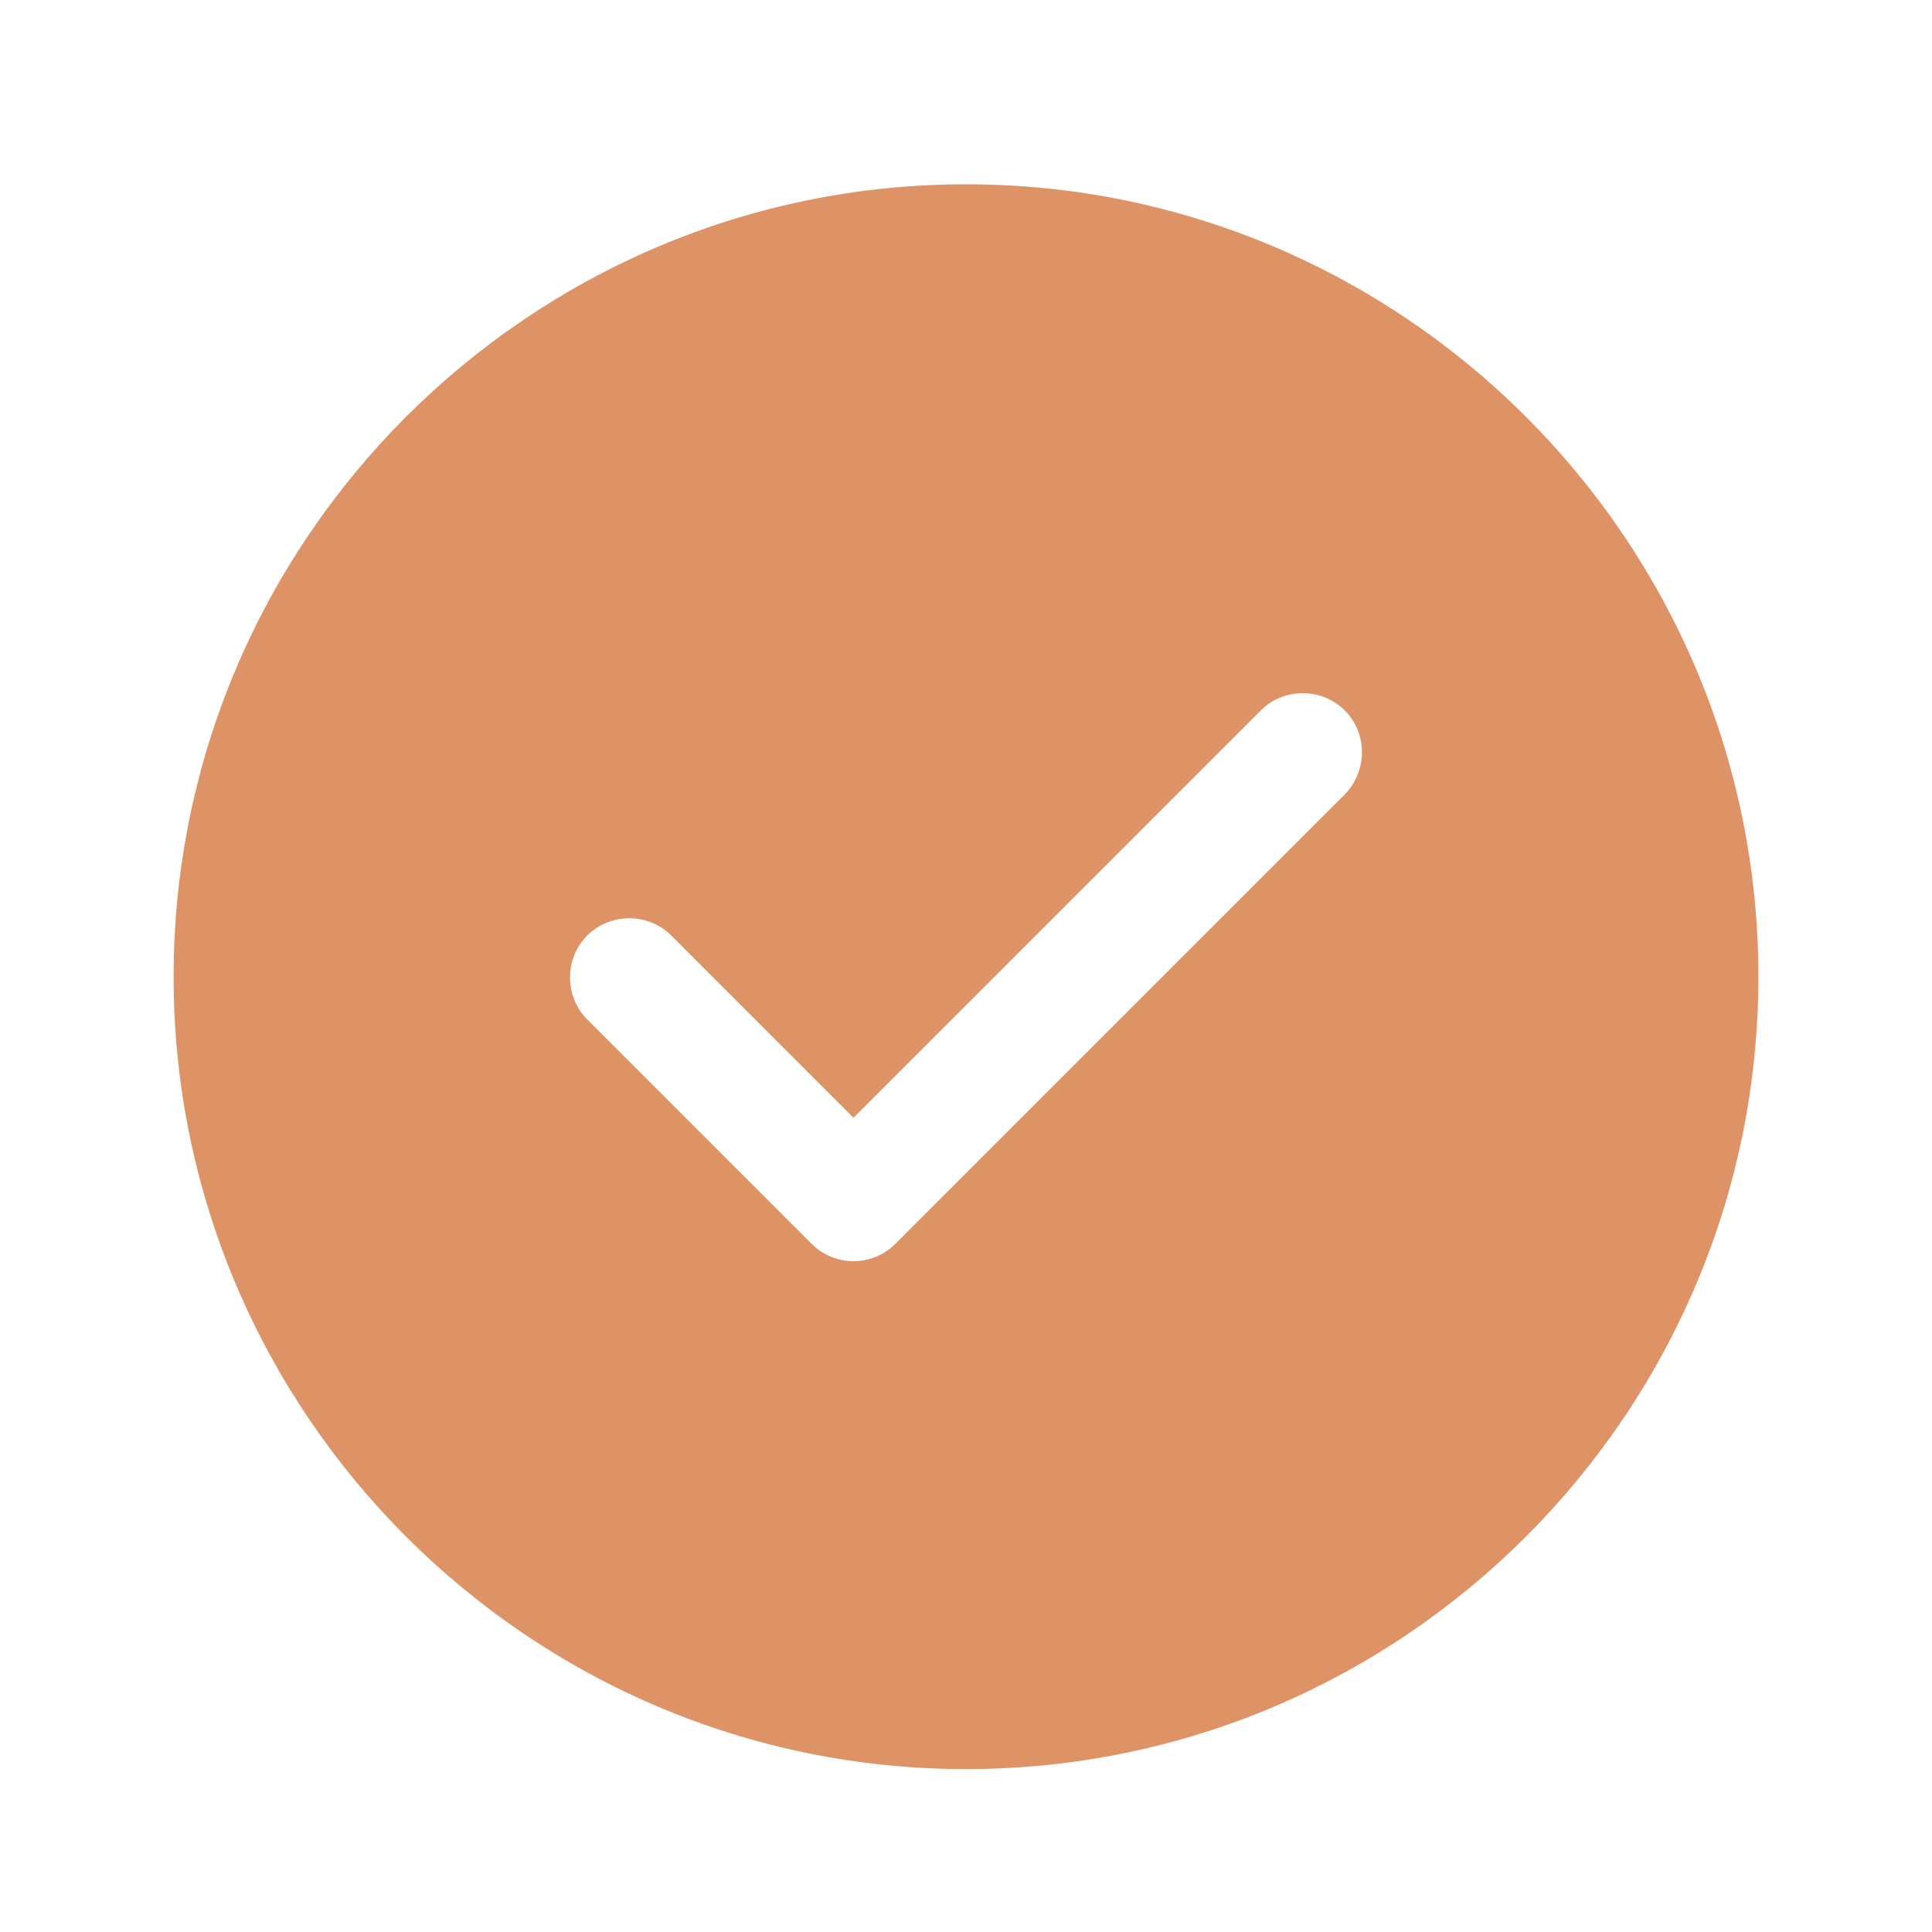
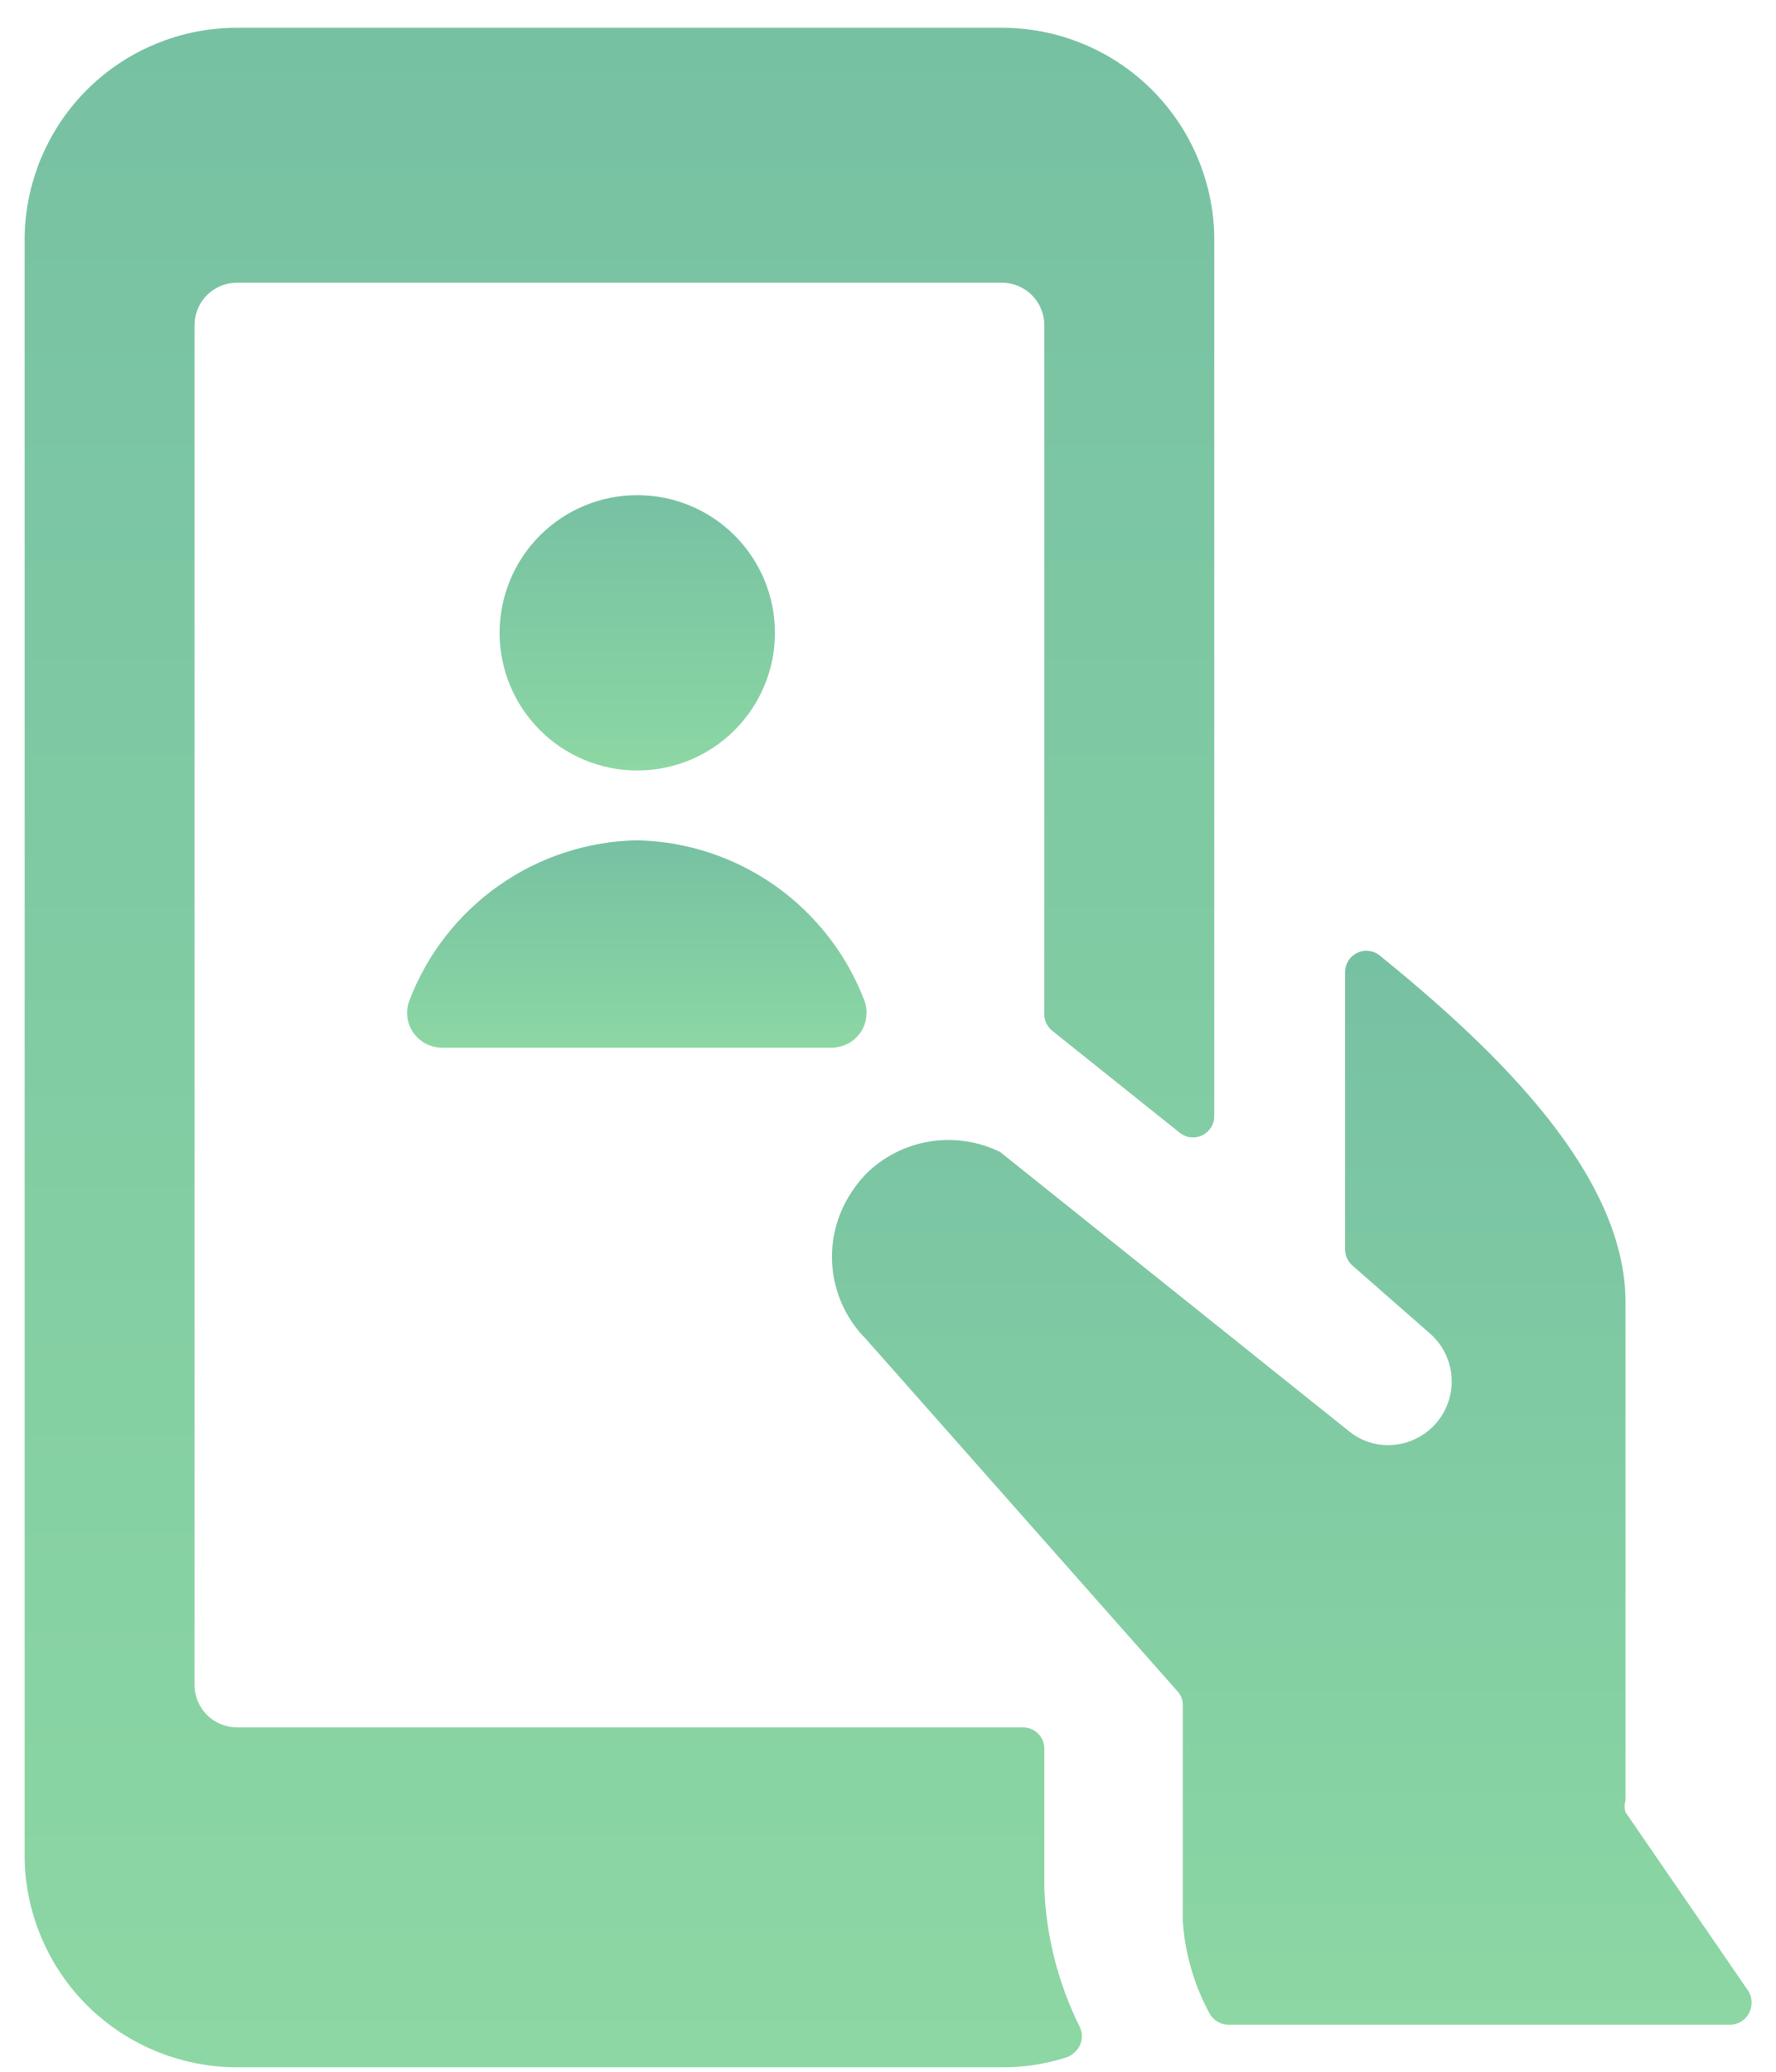
- <svg xmlns="http://www.w3.org/2000/svg" width="28" height="28" viewBox="0 0 28 28" fill="none">
-   <path d="M14 2.671C7.672 2.671 2.516 7.827 2.516 14.155C2.516 20.483 7.672 25.639 14 25.639C20.328 25.639 25.484 20.483 25.484 14.155C25.484 7.827 20.328 2.671 14 2.671ZM19.489 11.514L12.978 18.025C12.817 18.186 12.599 18.278 12.369 18.278C12.14 18.278 11.921 18.186 11.761 18.025L8.511 14.775C8.178 14.442 8.178 13.891 8.511 13.558C8.844 13.225 9.395 13.225 9.728 13.558L12.369 16.199L18.272 10.296C18.605 9.963 19.156 9.963 19.489 10.296C19.822 10.629 19.822 11.169 19.489 11.514Z" fill="#DD9366" />
+ <svg xmlns="http://www.w3.org/2000/svg" width="24" height="28" viewBox="0 0 24 28" fill="none">
+   <path d="M6.752 8.552C6.752 9.045 6.948 9.518 7.297 9.867C7.646 10.216 8.119 10.412 8.612 10.412C9.106 10.412 9.579 10.216 9.928 9.867C10.277 9.518 10.473 9.045 10.473 8.552C10.473 8.058 10.277 7.585 9.928 7.236C9.579 6.887 9.106 6.691 8.612 6.691C8.119 6.691 7.646 6.887 7.297 7.236C6.948 7.585 6.752 8.058 6.752 8.552Z" fill="url(#paint0_linear_3832_20362)" />
+   <path d="M11.679 13.514C11.439 12.891 11.02 12.353 10.474 11.968C9.928 11.584 9.28 11.37 8.612 11.355C7.943 11.368 7.292 11.58 6.744 11.965C6.196 12.35 5.775 12.889 5.535 13.514C5.507 13.586 5.497 13.663 5.505 13.739C5.513 13.815 5.54 13.888 5.583 13.951C5.626 14.014 5.684 14.066 5.752 14.102C5.819 14.138 5.895 14.157 5.971 14.158H11.242C11.319 14.157 11.394 14.138 11.462 14.102C11.529 14.066 11.587 14.014 11.63 13.951C11.673 13.888 11.7 13.815 11.708 13.739C11.717 13.663 11.707 13.586 11.679 13.514Z" fill="url(#paint1_linear_3832_20362)" />
+   <path d="M14.113 25.513V23.63C14.113 23.554 14.083 23.481 14.029 23.427C13.975 23.373 13.902 23.343 13.826 23.343H3.203C3.051 23.343 2.905 23.282 2.797 23.175C2.69 23.067 2.629 22.921 2.629 22.768V4.394C2.629 4.242 2.69 4.096 2.797 3.988C2.905 3.881 3.051 3.82 3.203 3.82H13.539C13.691 3.82 13.837 3.881 13.945 3.988C14.053 4.096 14.113 4.242 14.113 4.394V13.696C14.112 13.74 14.12 13.783 14.138 13.823C14.156 13.863 14.183 13.898 14.216 13.926L15.939 15.304C15.982 15.339 16.034 15.362 16.088 15.369C16.143 15.375 16.199 15.366 16.249 15.342C16.299 15.317 16.34 15.279 16.369 15.232C16.398 15.184 16.412 15.13 16.41 15.074V3.189C16.395 2.437 16.086 1.722 15.549 1.195C15.012 0.669 14.291 0.375 13.539 0.375H3.203C2.452 0.375 1.73 0.669 1.193 1.195C0.657 1.722 0.348 2.437 0.333 3.189V25.123C0.348 25.874 0.657 26.59 1.193 27.116C1.73 27.642 2.452 27.936 3.203 27.936H13.539C13.839 27.938 14.138 27.892 14.423 27.799C14.498 27.768 14.56 27.71 14.595 27.638C14.612 27.6 14.621 27.559 14.621 27.517C14.621 27.476 14.612 27.434 14.595 27.396C14.302 26.81 14.138 26.168 14.113 25.513Z" fill="url(#paint2_linear_3832_20362)" />
+   <path d="M19.304 18.002C19.441 18.114 19.54 18.266 19.587 18.436C19.635 18.607 19.629 18.788 19.57 18.955C19.511 19.122 19.402 19.266 19.258 19.369C19.113 19.472 18.941 19.528 18.764 19.529C18.572 19.531 18.385 19.466 18.236 19.345L13.516 15.567C13.22 15.422 12.886 15.373 12.561 15.426C12.236 15.48 11.935 15.633 11.701 15.866C11.608 15.963 11.527 16.071 11.46 16.187C11.284 16.487 11.213 16.837 11.256 17.181C11.3 17.526 11.456 17.847 11.701 18.093L15.916 22.859C15.962 22.909 15.986 22.975 15.985 23.043V25.971C16.016 26.402 16.137 26.82 16.341 27.2C16.365 27.247 16.401 27.286 16.446 27.315C16.49 27.343 16.541 27.359 16.594 27.361H23.381C23.432 27.361 23.483 27.347 23.527 27.321C23.572 27.295 23.608 27.257 23.633 27.212C23.658 27.166 23.672 27.115 23.672 27.062C23.672 27.01 23.658 26.959 23.633 26.913L21.968 24.49C21.951 24.438 21.951 24.381 21.968 24.329V17.6C21.968 15.9 20.291 14.246 18.649 12.914C18.607 12.879 18.555 12.856 18.5 12.85C18.445 12.843 18.389 12.852 18.34 12.877C18.29 12.901 18.248 12.939 18.22 12.986C18.191 13.034 18.177 13.089 18.178 13.144V16.888C18.179 16.929 18.188 16.971 18.206 17.008C18.224 17.046 18.25 17.079 18.282 17.106L19.304 18.002Z" fill="url(#paint3_linear_3832_20362)" />
+   <defs>
+     <linearGradient id="paint0_linear_3832_20362" x1="8.612" y1="6.691" x2="8.612" y2="10.412" gradientUnits="userSpaceOnUse">
+       <stop stop-color="#77C1A3" />
+       <stop offset="1" stop-color="#8CD7A3" />
+     </linearGradient>
+     <linearGradient id="paint1_linear_3832_20362" x1="8.607" y1="11.355" x2="8.607" y2="14.158" gradientUnits="userSpaceOnUse">
+       <stop stop-color="#77C1A3" />
+       <stop offset="1" stop-color="#8CD7A3" />
+     </linearGradient>
+     <linearGradient id="paint2_linear_3832_20362" x1="8.371" y1="0.375" x2="8.371" y2="27.936" gradientUnits="userSpaceOnUse">
+       <stop stop-color="#77C1A3" />
+       <stop offset="1" stop-color="#8CD7A3" />
+     </linearGradient>
+     <linearGradient id="paint3_linear_3832_20362" x1="17.458" y1="12.848" x2="17.458" y2="27.361" gradientUnits="userSpaceOnUse">
+       <stop stop-color="#77C1A3" />
+       <stop offset="1" stop-color="#8CD7A3" />
+     </linearGradient>
+   </defs>
</svg>
